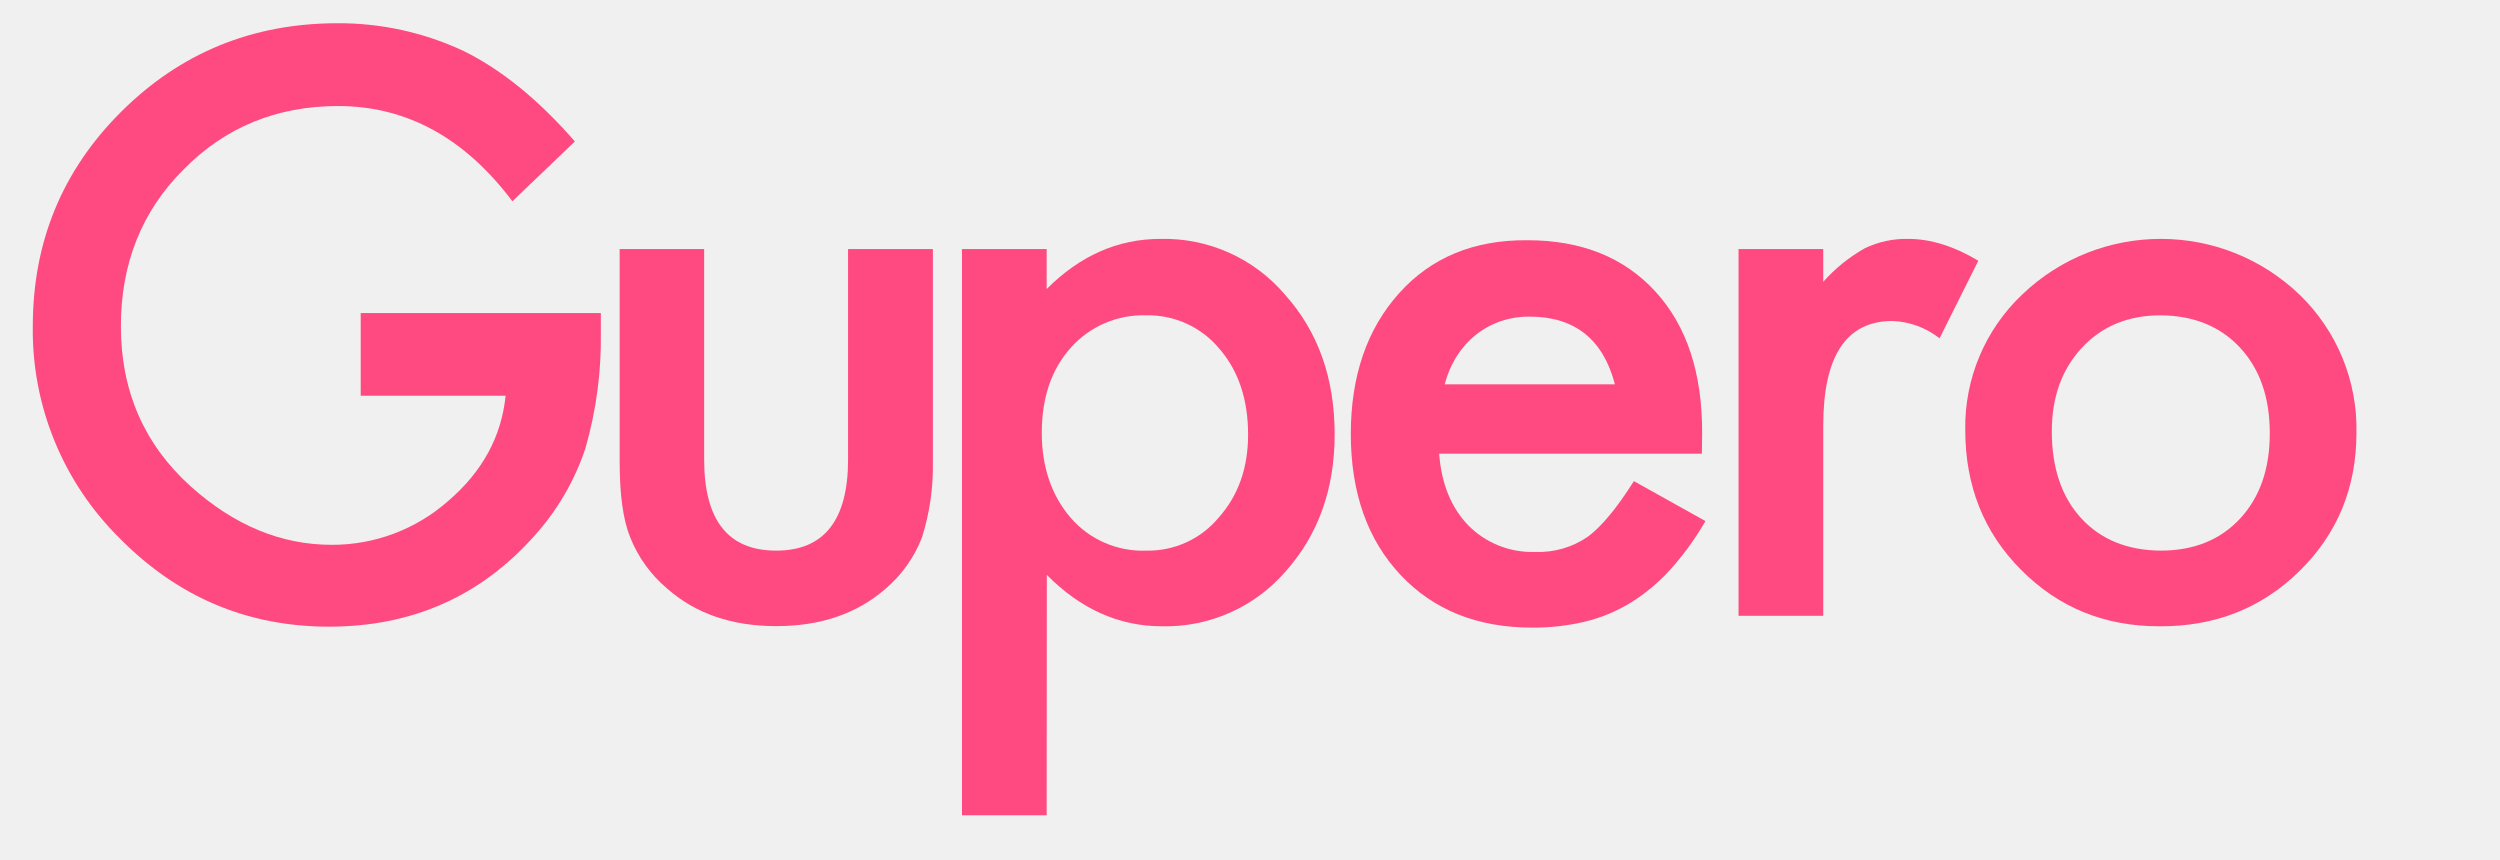
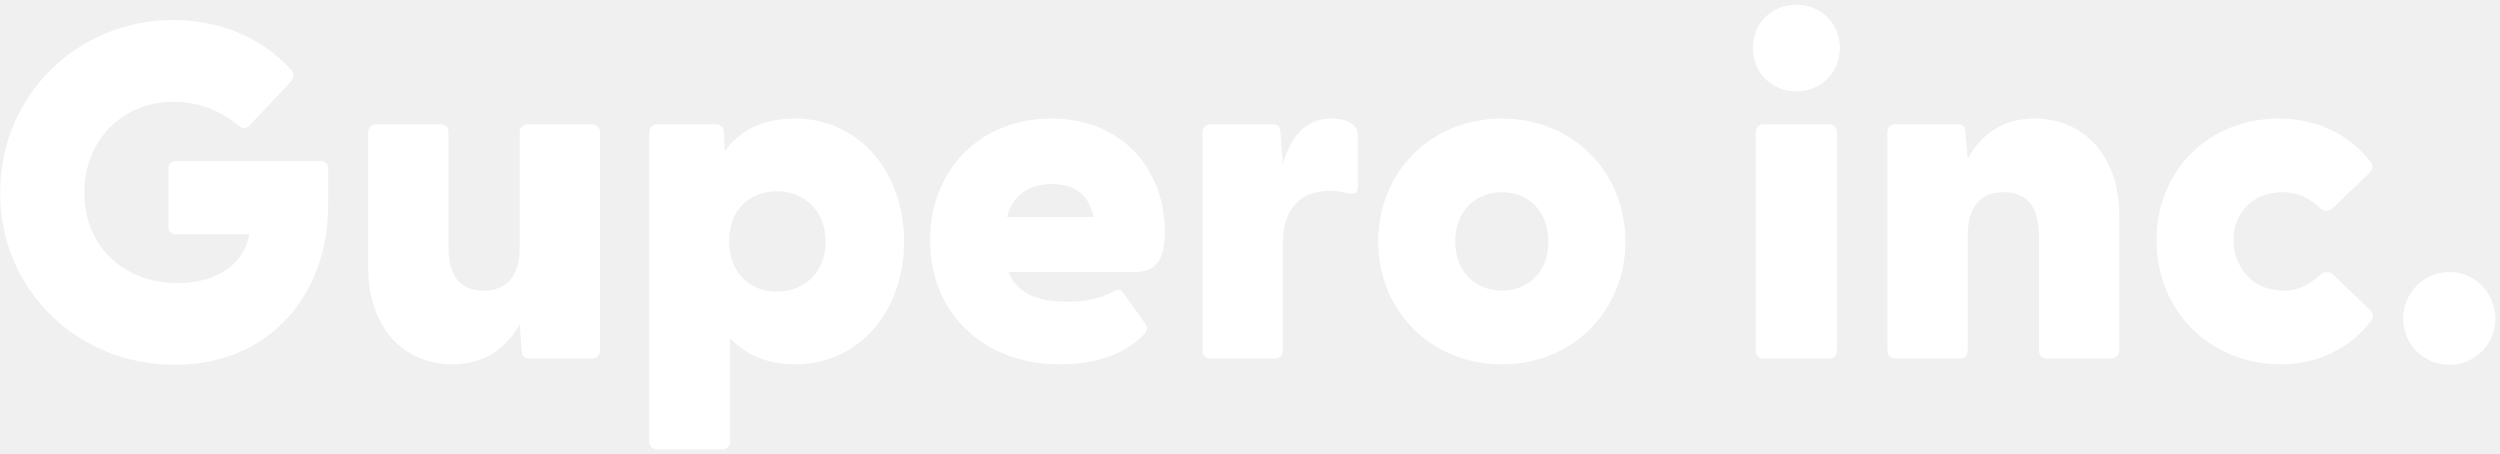
- <svg xmlns="http://www.w3.org/2000/svg" id="レイヤー_1" data-name="レイヤー 1" viewBox="0 0 486.4 167.2">
-   <defs>
-     <style>.cls-1{fill:#ff4981;}</style>
-   </defs>
-   <path class="cls-1" d="M70.18,60.91H116.9v3.74a77.33,77.33,0,0,1-3,22.56,47.89,47.89,0,0,1-9.89,17Q88.26,121.93,64,121.92q-23.73,0-40.65-17.13A56.85,56.85,0,0,1,6.38,63.48q0-24.61,17.21-41.75T65.49,4.52A57.18,57.18,0,0,1,90.24,9.94q11,5.42,21.61,17.58L99.69,39.16Q85.77,20.64,65.78,20.63q-17.94,0-30.1,12.38Q23.52,45.16,23.52,63.48q0,18.88,13.55,31.12Q49.75,106,64.54,106a34.09,34.09,0,0,0,22.63-8.5q10-8.56,11.2-20.51H70.18Z" />
-   <path class="cls-1" d="M137,48.46V89.4q0,17.73,14,17.73T165,89.4V48.46H181.5V89.77a46.18,46.18,0,0,1-2.12,14.8,24.89,24.89,0,0,1-7.11,10q-8.34,7.25-21.24,7.25t-21.16-7.25a25.18,25.18,0,0,1-7.25-10q-2.06-5-2.06-14.8V48.46Z" />
-   <path class="cls-1" d="M203.64,158.62H187.16V48.46h16.48v7.77q9.74-9.75,22.12-9.75A30.84,30.84,0,0,1,250,57.32q9.67,10.77,9.67,27.18,0,16-9.59,26.73a30.89,30.89,0,0,1-24,10.62q-12.53,0-22.41-10Zm39.19-74.05q0-10.25-5.57-16.7a18,18,0,0,0-14.21-6.52,18.83,18.83,0,0,0-14.72,6.3q-5.64,6.3-5.64,16.55,0,10,5.64,16.56A18.49,18.49,0,0,0,223,107.13a17.85,17.85,0,0,0,14.13-6.45Q242.83,94.25,242.83,84.57Z" />
-   <path class="cls-1" d="M331.12,88.26H280q.66,8.79,5.71,14a17.44,17.44,0,0,0,13,5.12,16.81,16.81,0,0,0,10.18-2.93q4-2.93,9-10.84l13.92,7.77a55.56,55.56,0,0,1-6.81,9.41,36.41,36.41,0,0,1-7.69,6.44,30.7,30.7,0,0,1-8.87,3.7,43.12,43.12,0,0,1-10.32,1.18q-16,0-25.64-10.26t-9.67-27.39q0-16.92,9.38-27.39t25-10.33q15.75,0,24.9,10t9.08,27.61ZM314.2,74.78q-3.45-13.19-16.63-13.18a17.1,17.1,0,0,0-5.64.91,16.13,16.13,0,0,0-4.79,2.64,16.7,16.7,0,0,0-3.7,4.14,19.17,19.17,0,0,0-2.35,5.49Z" />
-   <path class="cls-1" d="M338.25,48.46h16.48v6.37a31.39,31.39,0,0,1,8.06-6.51,18.46,18.46,0,0,1,8.49-1.84q6.53,0,13.62,4.25l-7.54,15.09a15.77,15.77,0,0,0-9.15-3.37q-13.48,0-13.48,20.36v37H338.25Z" />
-   <path class="cls-1" d="M382.36,83.62a35.48,35.48,0,0,1,11.06-26.3,39,39,0,0,1,54.05.08,36.28,36.28,0,0,1,11,26.8q0,16-11.06,26.88t-27.32,10.77q-16,0-26.88-11Q382.36,100,382.36,83.62Zm16.84.29q0,10.7,5.72,16.92t15.45,6.3q9.67,0,15.46-6.23t5.78-16.62q0-10.4-5.78-16.63t-15.46-6.3q-9.45,0-15.31,6.3T399.2,83.91Z" />
+ <svg xmlns="http://www.w3.org/2000/svg" width="502" height="91" viewBox="0 0 502 91" fill="none">
+   <path d="M35.072 73.248C54.368 73.248 65.888 58.848 65.888 41.376V33.792C65.888 32.928 65.312 32.352 64.448 32.352H35.264C34.4 32.352 33.824 32.928 33.824 33.792V45.6C33.824 46.464 34.4 47.04 35.264 47.04H50.048C49.28 52.128 44.576 56.832 35.648 56.832C24.608 56.832 16.928 49.248 16.928 38.688C16.928 28.128 24.608 20.448 34.784 20.448C40.256 20.448 44.48 22.368 47.936 25.248C48.608 25.92 49.472 25.92 50.24 25.056L58.208 16.608C59.168 15.552 59.168 14.592 58.304 13.824C52.64 7.776 44.576 4.032 34.688 4.032C15.872 4.032 0.032 18.816 0.032 38.688C0.032 58.56 15.872 73.248 35.072 73.248ZM90.826 73.152C97.45 73.152 101.674 69.888 104.362 65.088L104.746 70.368C104.746 71.616 105.418 72 106.282 72H118.858C119.722 72 120.49 71.328 120.49 70.464V26.496C120.49 25.632 119.722 24.96 118.858 24.96H105.898C105.034 24.96 104.362 25.632 104.362 26.496V49.632C104.362 55.488 101.674 58.368 97.162 58.368C92.457 58.368 90.058 55.488 90.058 49.632V26.496C90.058 25.632 89.385 24.96 88.522 24.96H75.466C74.602 24.96 73.93 25.632 73.93 26.496V53.664C73.93 65.856 81.129 73.152 90.826 73.152ZM131.903 90.24H145.055C145.919 90.24 146.591 89.568 146.591 88.704V67.872C149.759 71.232 153.983 73.152 159.647 73.152C172.607 73.152 181.535 62.4 181.535 48.48C181.535 34.656 172.607 23.808 159.647 23.808C153.023 23.808 148.511 26.208 145.535 30.336L145.343 26.496C145.343 25.632 144.671 24.96 143.807 24.96H131.903C131.039 24.96 130.367 25.632 130.367 26.496V88.704C130.367 89.568 131.039 90.24 131.903 90.24ZM155.999 58.56C150.335 58.56 146.399 54.528 146.399 48.384C146.399 42.336 150.335 38.4 155.999 38.4C161.567 38.4 165.791 42.432 165.791 48.48C165.791 54.624 161.567 58.56 155.999 58.56ZM212.86 73.152C219.58 73.152 225.628 71.328 229.564 67.296C230.524 66.432 230.428 65.664 230.044 65.088L225.628 58.944C225.148 58.176 224.668 57.984 223.9 58.368C219.964 60.48 216.892 60.576 214.204 60.576C208.348 60.576 204.22 58.944 202.492 54.624H227.932C232.636 54.624 233.884 51.456 233.884 46.368C233.884 34.272 225.532 23.808 211.132 23.808C196.444 23.808 186.748 34.464 186.748 48.288C186.748 62.784 197.404 73.152 212.86 73.152ZM202.204 43.584C203.452 38.784 207.1 36.96 211.228 36.96C215.164 36.96 218.62 38.592 219.58 43.584H202.204ZM242.997 72H256.053C256.917 72 257.589 71.328 257.589 70.464V48.864C257.589 41.568 261.429 38.304 267.093 38.304C268.725 38.304 269.685 38.592 270.645 38.784C271.989 39.072 272.661 38.784 272.661 37.536V27.168C272.661 26.304 272.469 25.632 271.701 25.056C271.029 24.48 269.781 23.808 267.381 23.808C262.005 23.808 259.125 27.648 257.589 32.928L257.109 26.592C257.109 25.344 256.437 24.96 255.669 24.96H242.997C242.133 24.96 241.461 25.632 241.461 26.496V70.464C241.461 71.328 242.133 72 242.997 72ZM301.612 73.152C315.916 73.152 326.38 62.304 326.38 48.48C326.38 34.656 315.916 23.808 301.612 23.808C287.212 23.808 276.748 34.656 276.748 48.48C276.748 62.304 287.212 73.152 301.612 73.152ZM301.612 58.368C296.428 58.368 292.204 54.72 292.204 48.48C292.204 42.24 296.428 38.592 301.612 38.592C306.7 38.592 310.924 42.24 310.924 48.48C310.924 54.72 306.7 58.368 301.612 58.368ZM360.717 18.336C365.709 18.336 369.453 14.496 369.453 9.6C369.453 4.8 365.709 0.96 360.717 0.96C355.629 0.96 351.981 4.8 351.981 9.6C351.981 14.496 355.629 18.336 360.717 18.336ZM354.093 72H367.341C368.205 72 368.877 71.328 368.877 70.464V26.496C368.877 25.632 368.205 24.96 367.341 24.96H354.093C353.229 24.96 352.557 25.632 352.557 26.496V70.464C352.557 71.328 353.229 72 354.093 72ZM380.528 72H393.584C394.448 72 395.12 71.328 395.12 70.464V47.328C395.12 41.472 397.712 38.592 402.32 38.592C407.024 38.592 409.424 41.472 409.424 47.328V70.464C409.424 71.328 410.096 72 410.96 72H423.92C424.784 72 425.552 71.328 425.552 70.464V43.296C425.552 31.104 418.256 23.808 408.56 23.808C401.936 23.808 397.808 27.072 395.12 31.872L394.64 26.592C394.64 25.344 393.968 24.96 393.2 24.96H380.528C379.664 24.96 378.992 25.632 378.992 26.496V70.464C378.992 71.328 379.664 72 380.528 72ZM458.086 73.152C465.67 73.152 472.102 69.696 476.134 64.416C476.71 63.744 476.518 62.88 475.942 62.304L468.55 55.2C467.878 54.528 466.63 54.432 465.958 55.104C463.558 57.408 461.254 58.368 458.661 58.368C452.038 58.368 448.486 53.376 448.486 48.192C448.486 43.008 452.038 38.592 458.374 38.592C461.158 38.592 463.462 39.552 465.862 41.76C466.534 42.528 467.782 42.432 468.454 41.76L475.846 34.656C476.422 34.08 476.614 33.216 476.038 32.544C472.006 27.264 465.574 23.808 457.606 23.808C443.398 23.808 433.03 34.368 433.03 48.192C433.03 62.304 443.59 73.152 458.086 73.152ZM491.864 73.248C496.952 73.248 501.08 69.12 501.08 64.032C501.08 58.848 496.952 54.624 491.864 54.624C486.68 54.624 482.552 58.848 482.552 64.032C482.552 69.12 486.68 73.248 491.864 73.248Z" fill="white" />
</svg>
